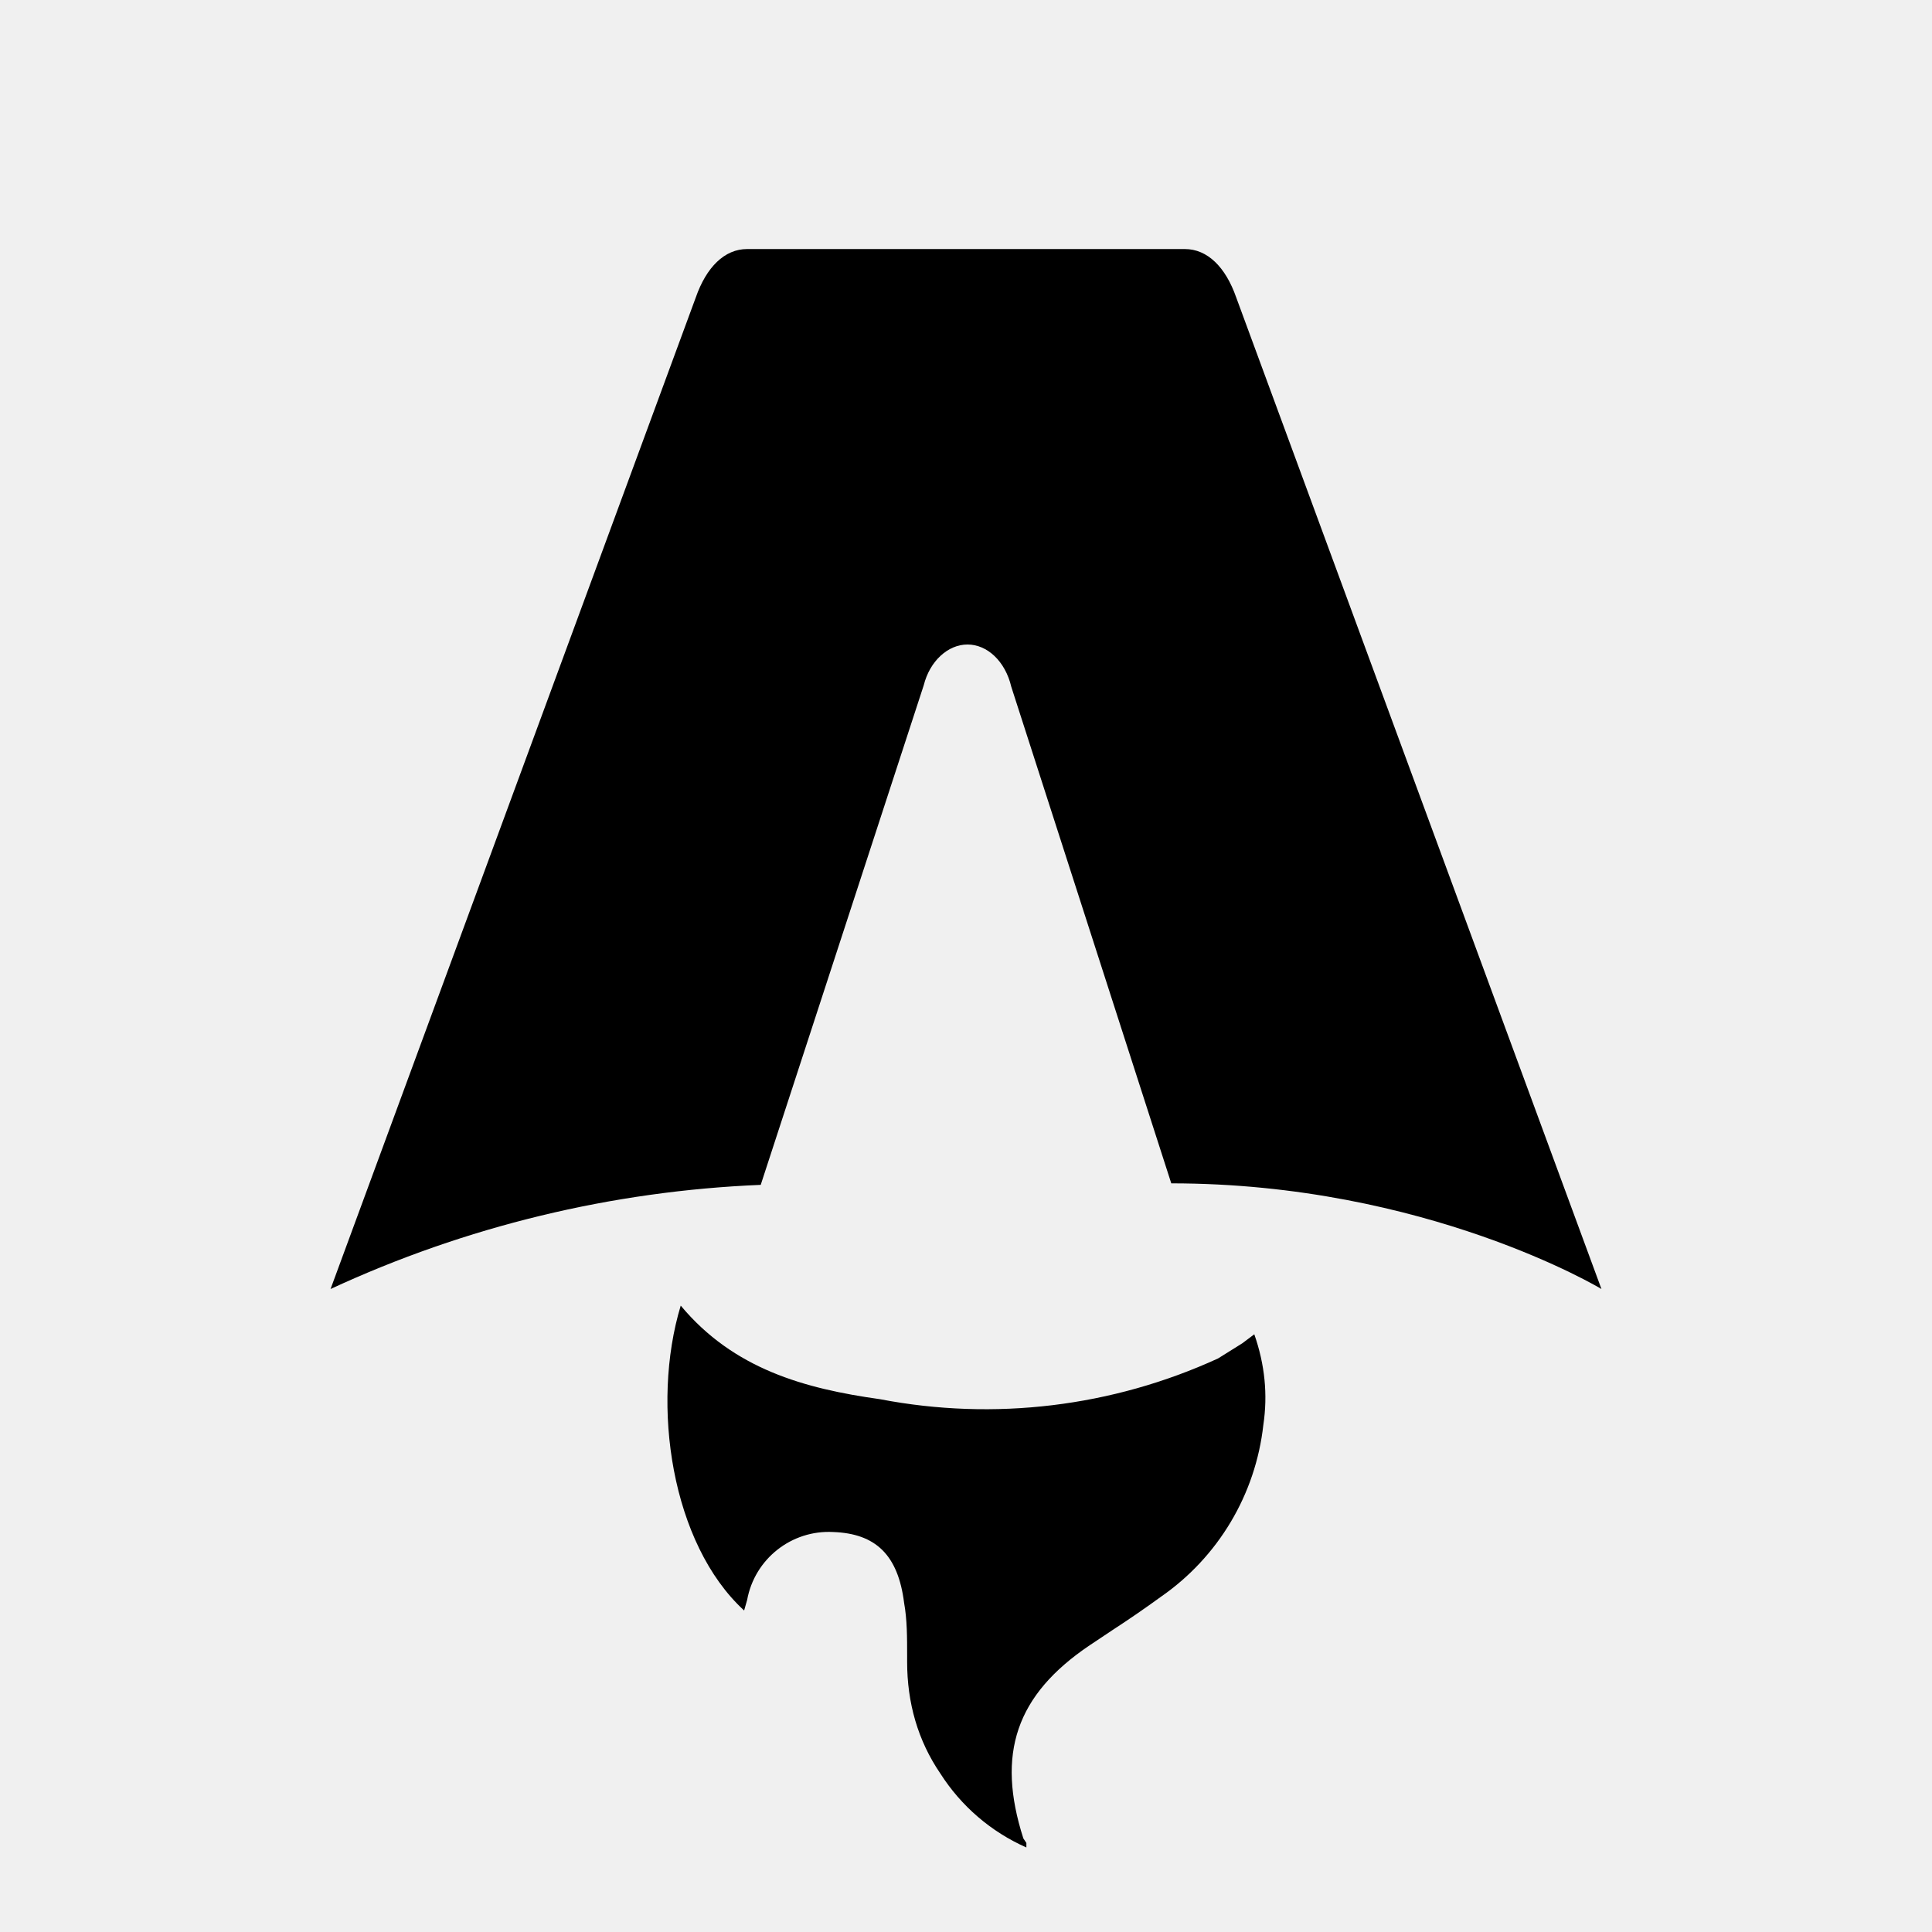
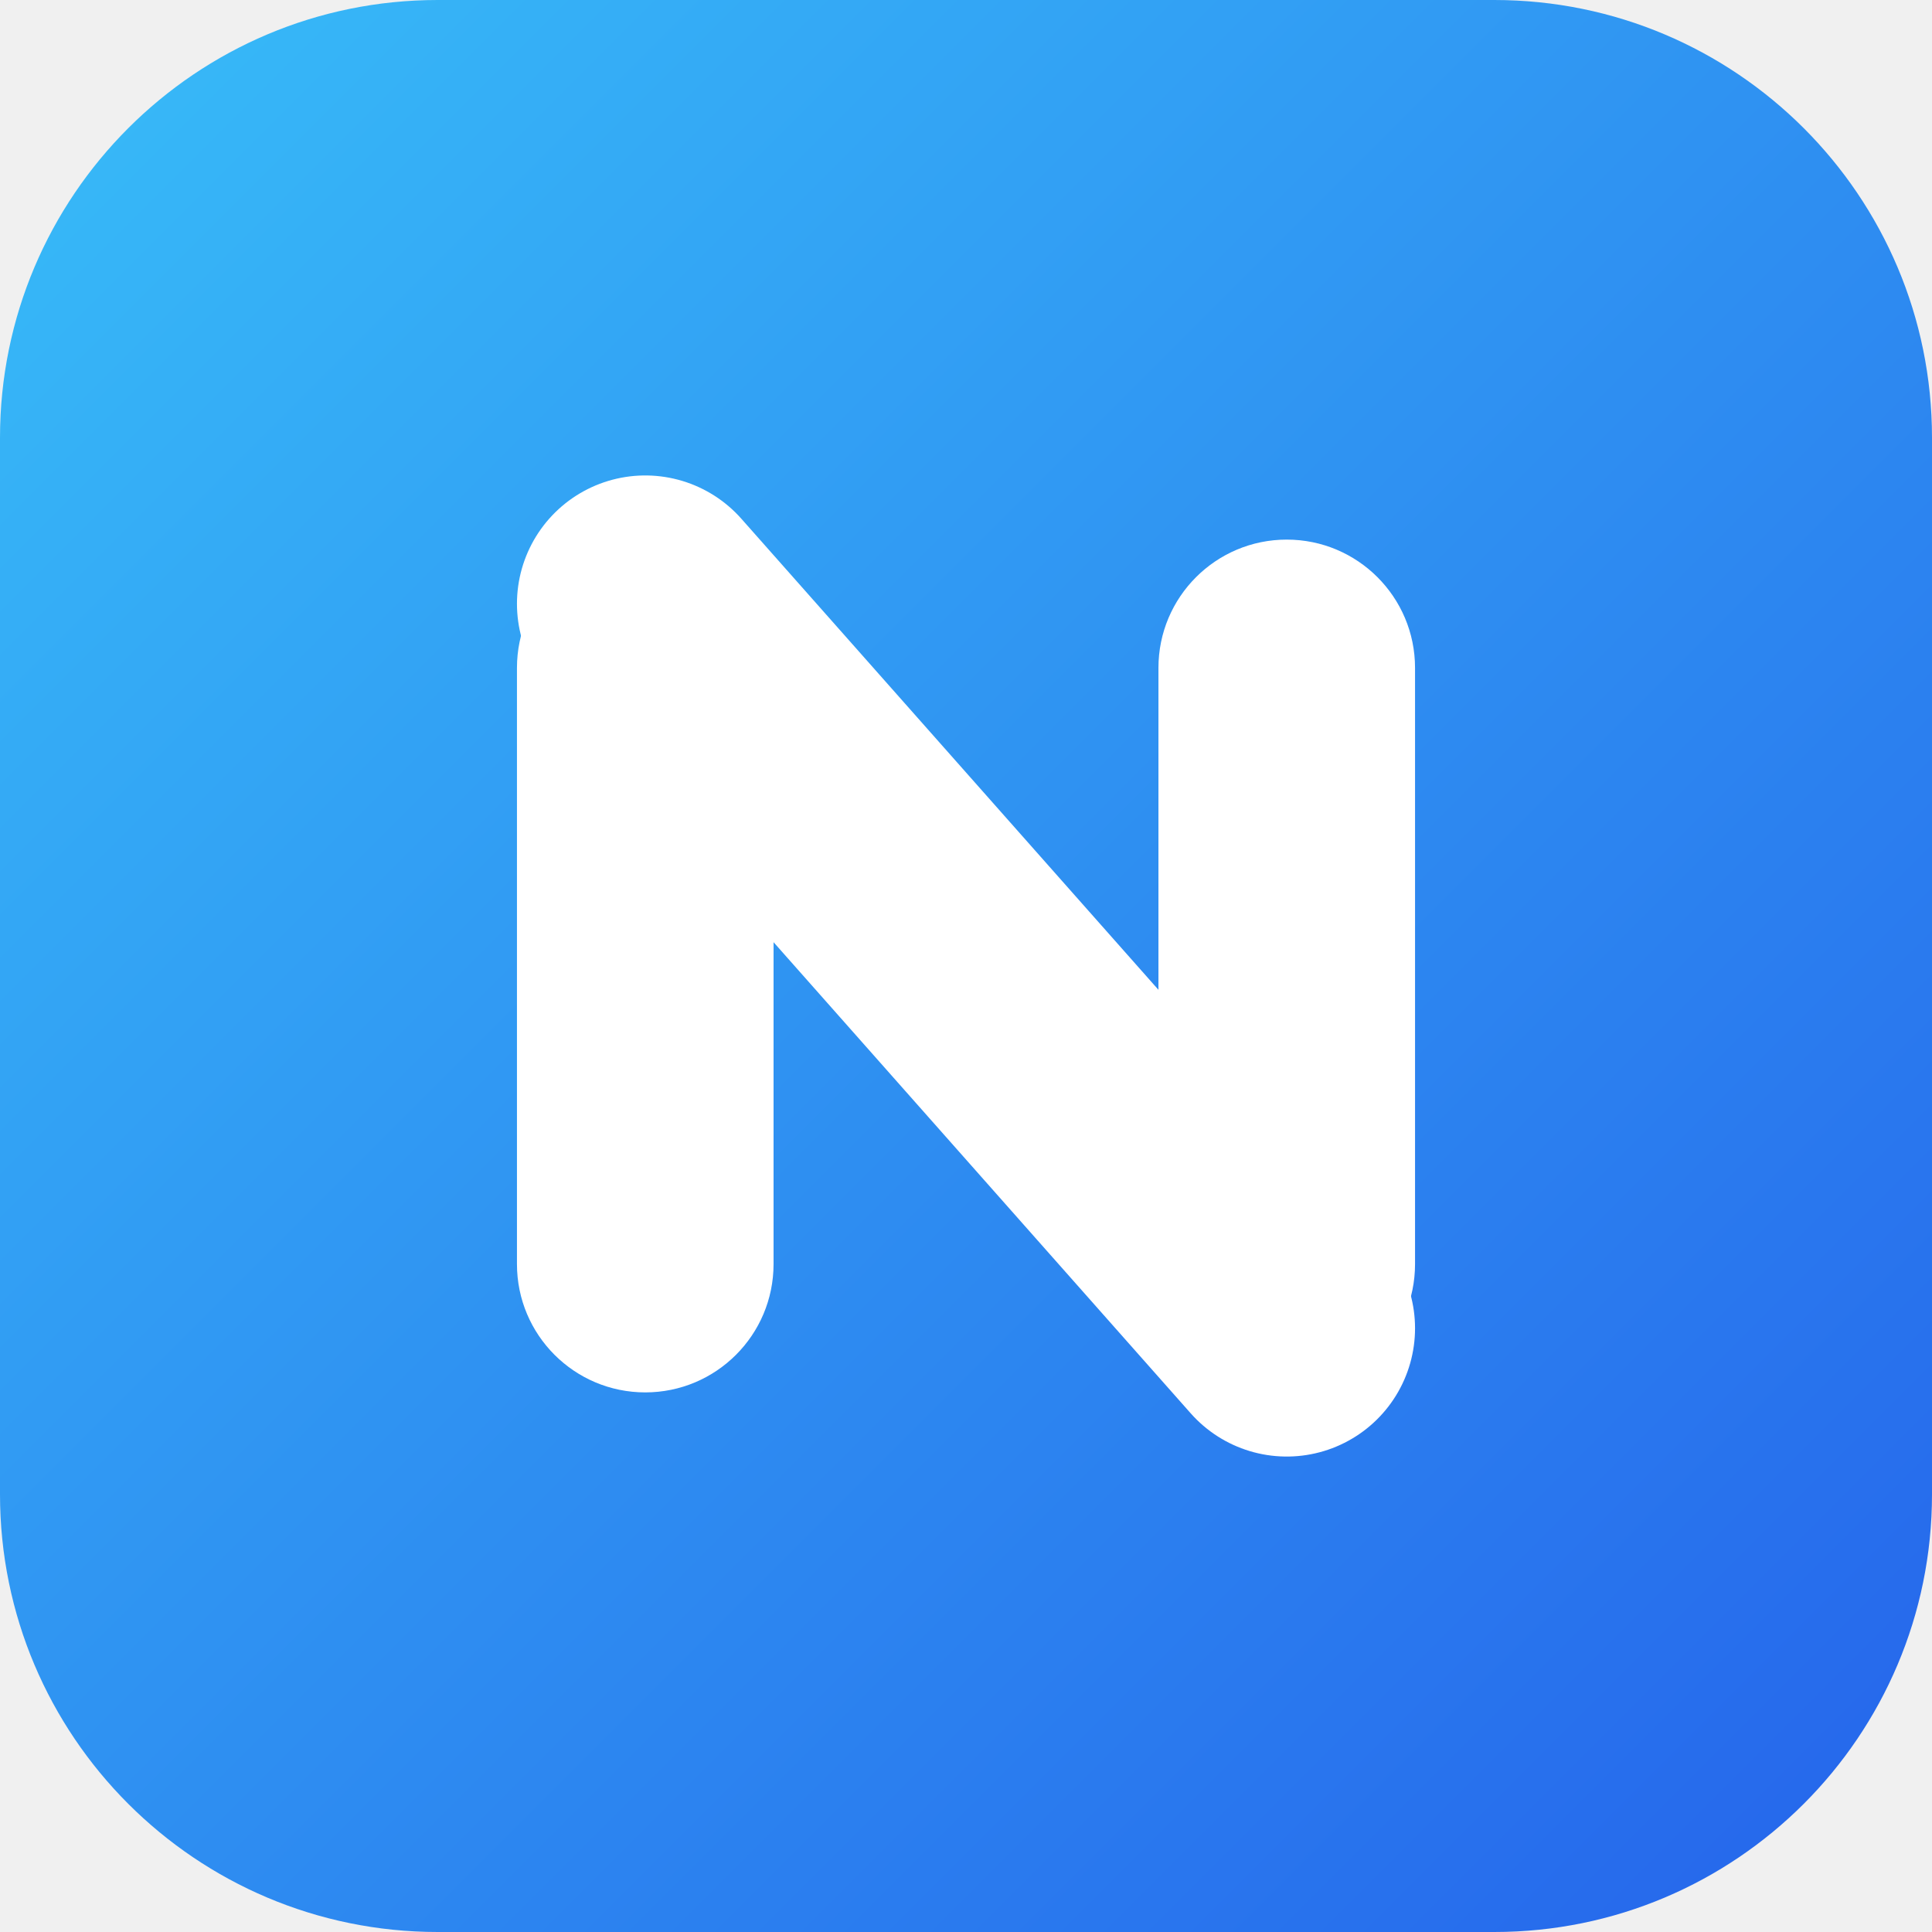
- <svg xmlns="http://www.w3.org/2000/svg" fill="none" viewBox="0 0 128 128">
-   <path d="M50.4 78.5a75.1 75.1 0 0 0-28.5 6.9l24.2-65.7c.7-2 1.9-3.2 3.4-3.2h29c1.5 0 2.7 1.2 3.4 3.2l24.2 65.7s-11.6-7-28.5-7L67 45.5c-.4-1.7-1.6-2.8-2.9-2.8-1.3 0-2.5 1.1-2.9 2.7L50.4 78.5Zm-1.1 28.2Zm-4.2-20.2c-2 6.6-.6 15.8 4.2 20.2a17.5 17.5 0 0 1 .2-.7 5.5 5.5 0 0 1 5.7-4.5c2.8.1 4.3 1.5 4.7 4.7.2 1.1.2 2.3.2 3.5v.4c0 2.7.7 5.2 2.2 7.4a13 13 0 0 0 5.7 4.9v-.3l-.2-.3c-1.8-5.6-.5-9.5 4.4-12.8l1.5-1a73 73 0 0 0 3.2-2.2 16 16 0 0 0 6.8-11.4c.3-2 .1-4-.6-6l-.8.6-1.6 1a37 37 0 0 1-22.4 2.7c-5-.7-9.7-2-13.2-6.2Z" />
-   <style>
-         path { fill: #000; }
-         @media (prefers-color-scheme: dark) {
-             path { fill: #FFF; }
-         }
-     </style>
+ <svg xmlns="http://www.w3.org/2000/svg" viewBox="0 0 512 512" width="512" height="512">
+   <defs>
+     <linearGradient id="g" x1="0" y1="0" x2="1" y2="1">
+       <stop offset="0" stop-color="#38BDF8" />
+       <stop offset="1" stop-color="#2563EB" />
+     </linearGradient>
+   </defs>
+   <rect width="512" height="512" rx="116" fill="url(#g)" />
+   <rect x="137" y="143" width="68" height="226" rx="34" fill="#ffffff" />
+   <rect x="307" y="143" width="68" height="226" rx="34" fill="#ffffff" />
+   <line x1="171" y1="160" x2="341" y2="352" stroke="#ffffff" stroke-width="68" stroke-linecap="round" />
</svg>
